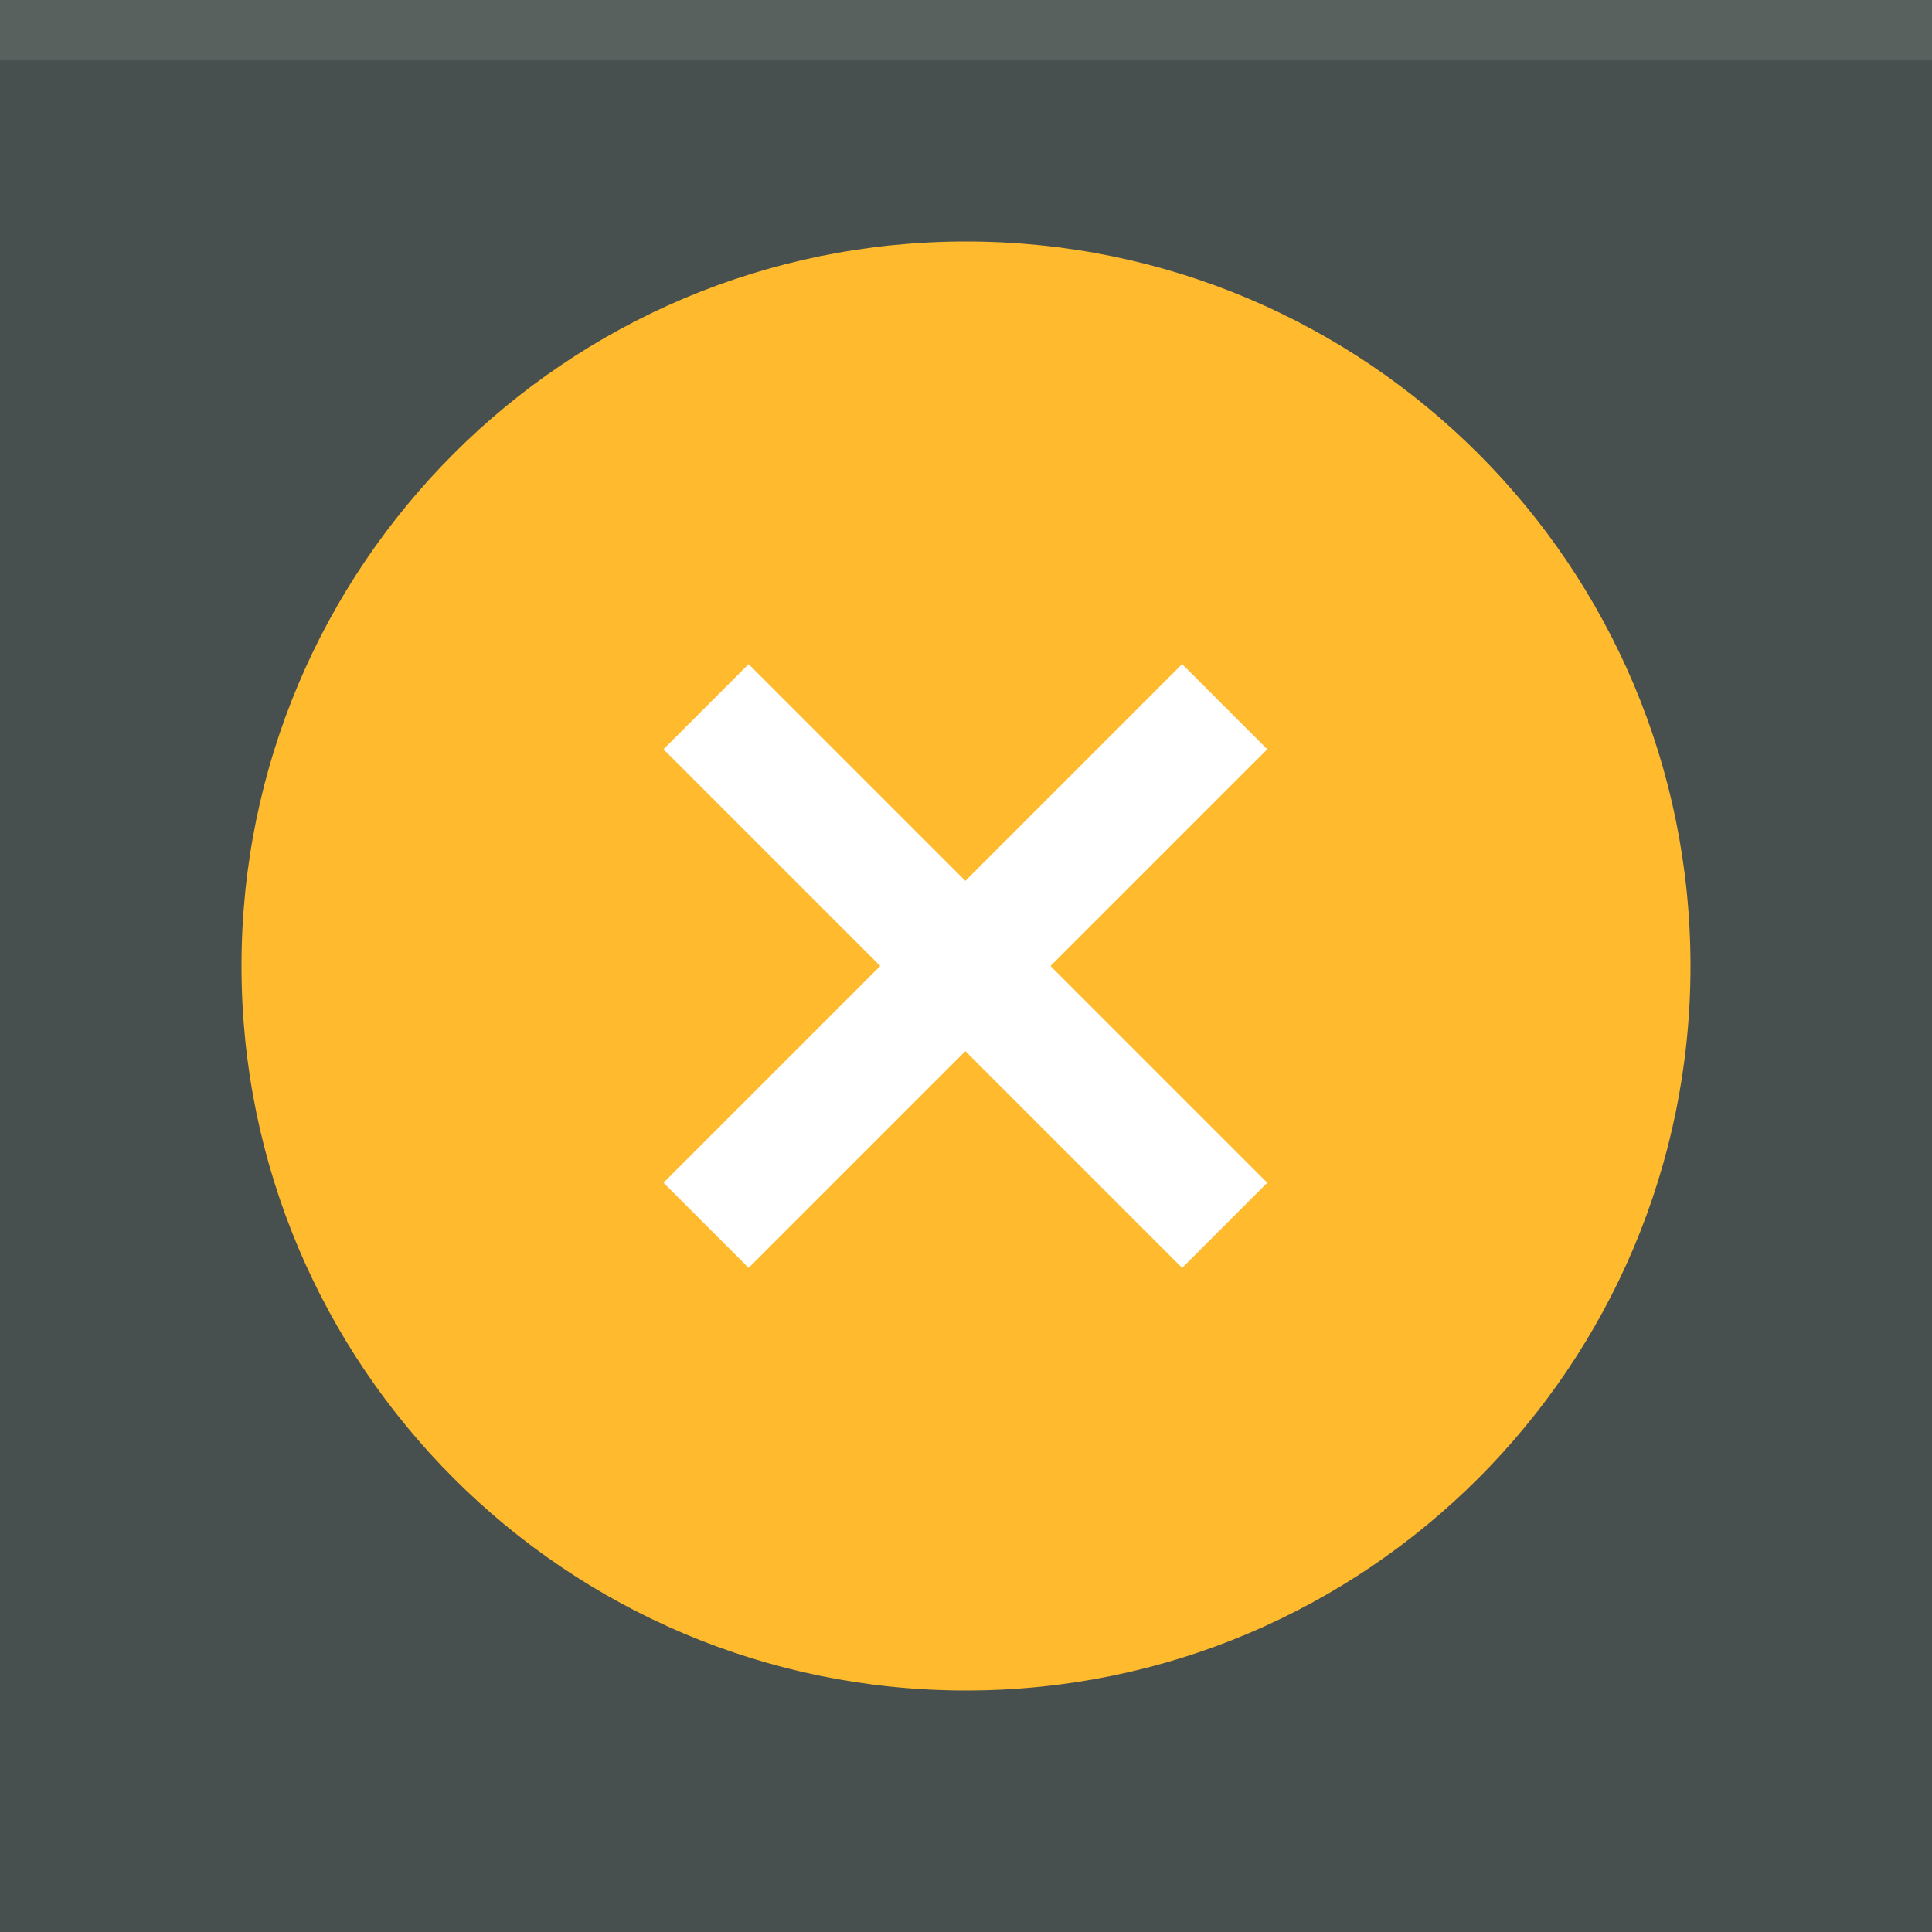
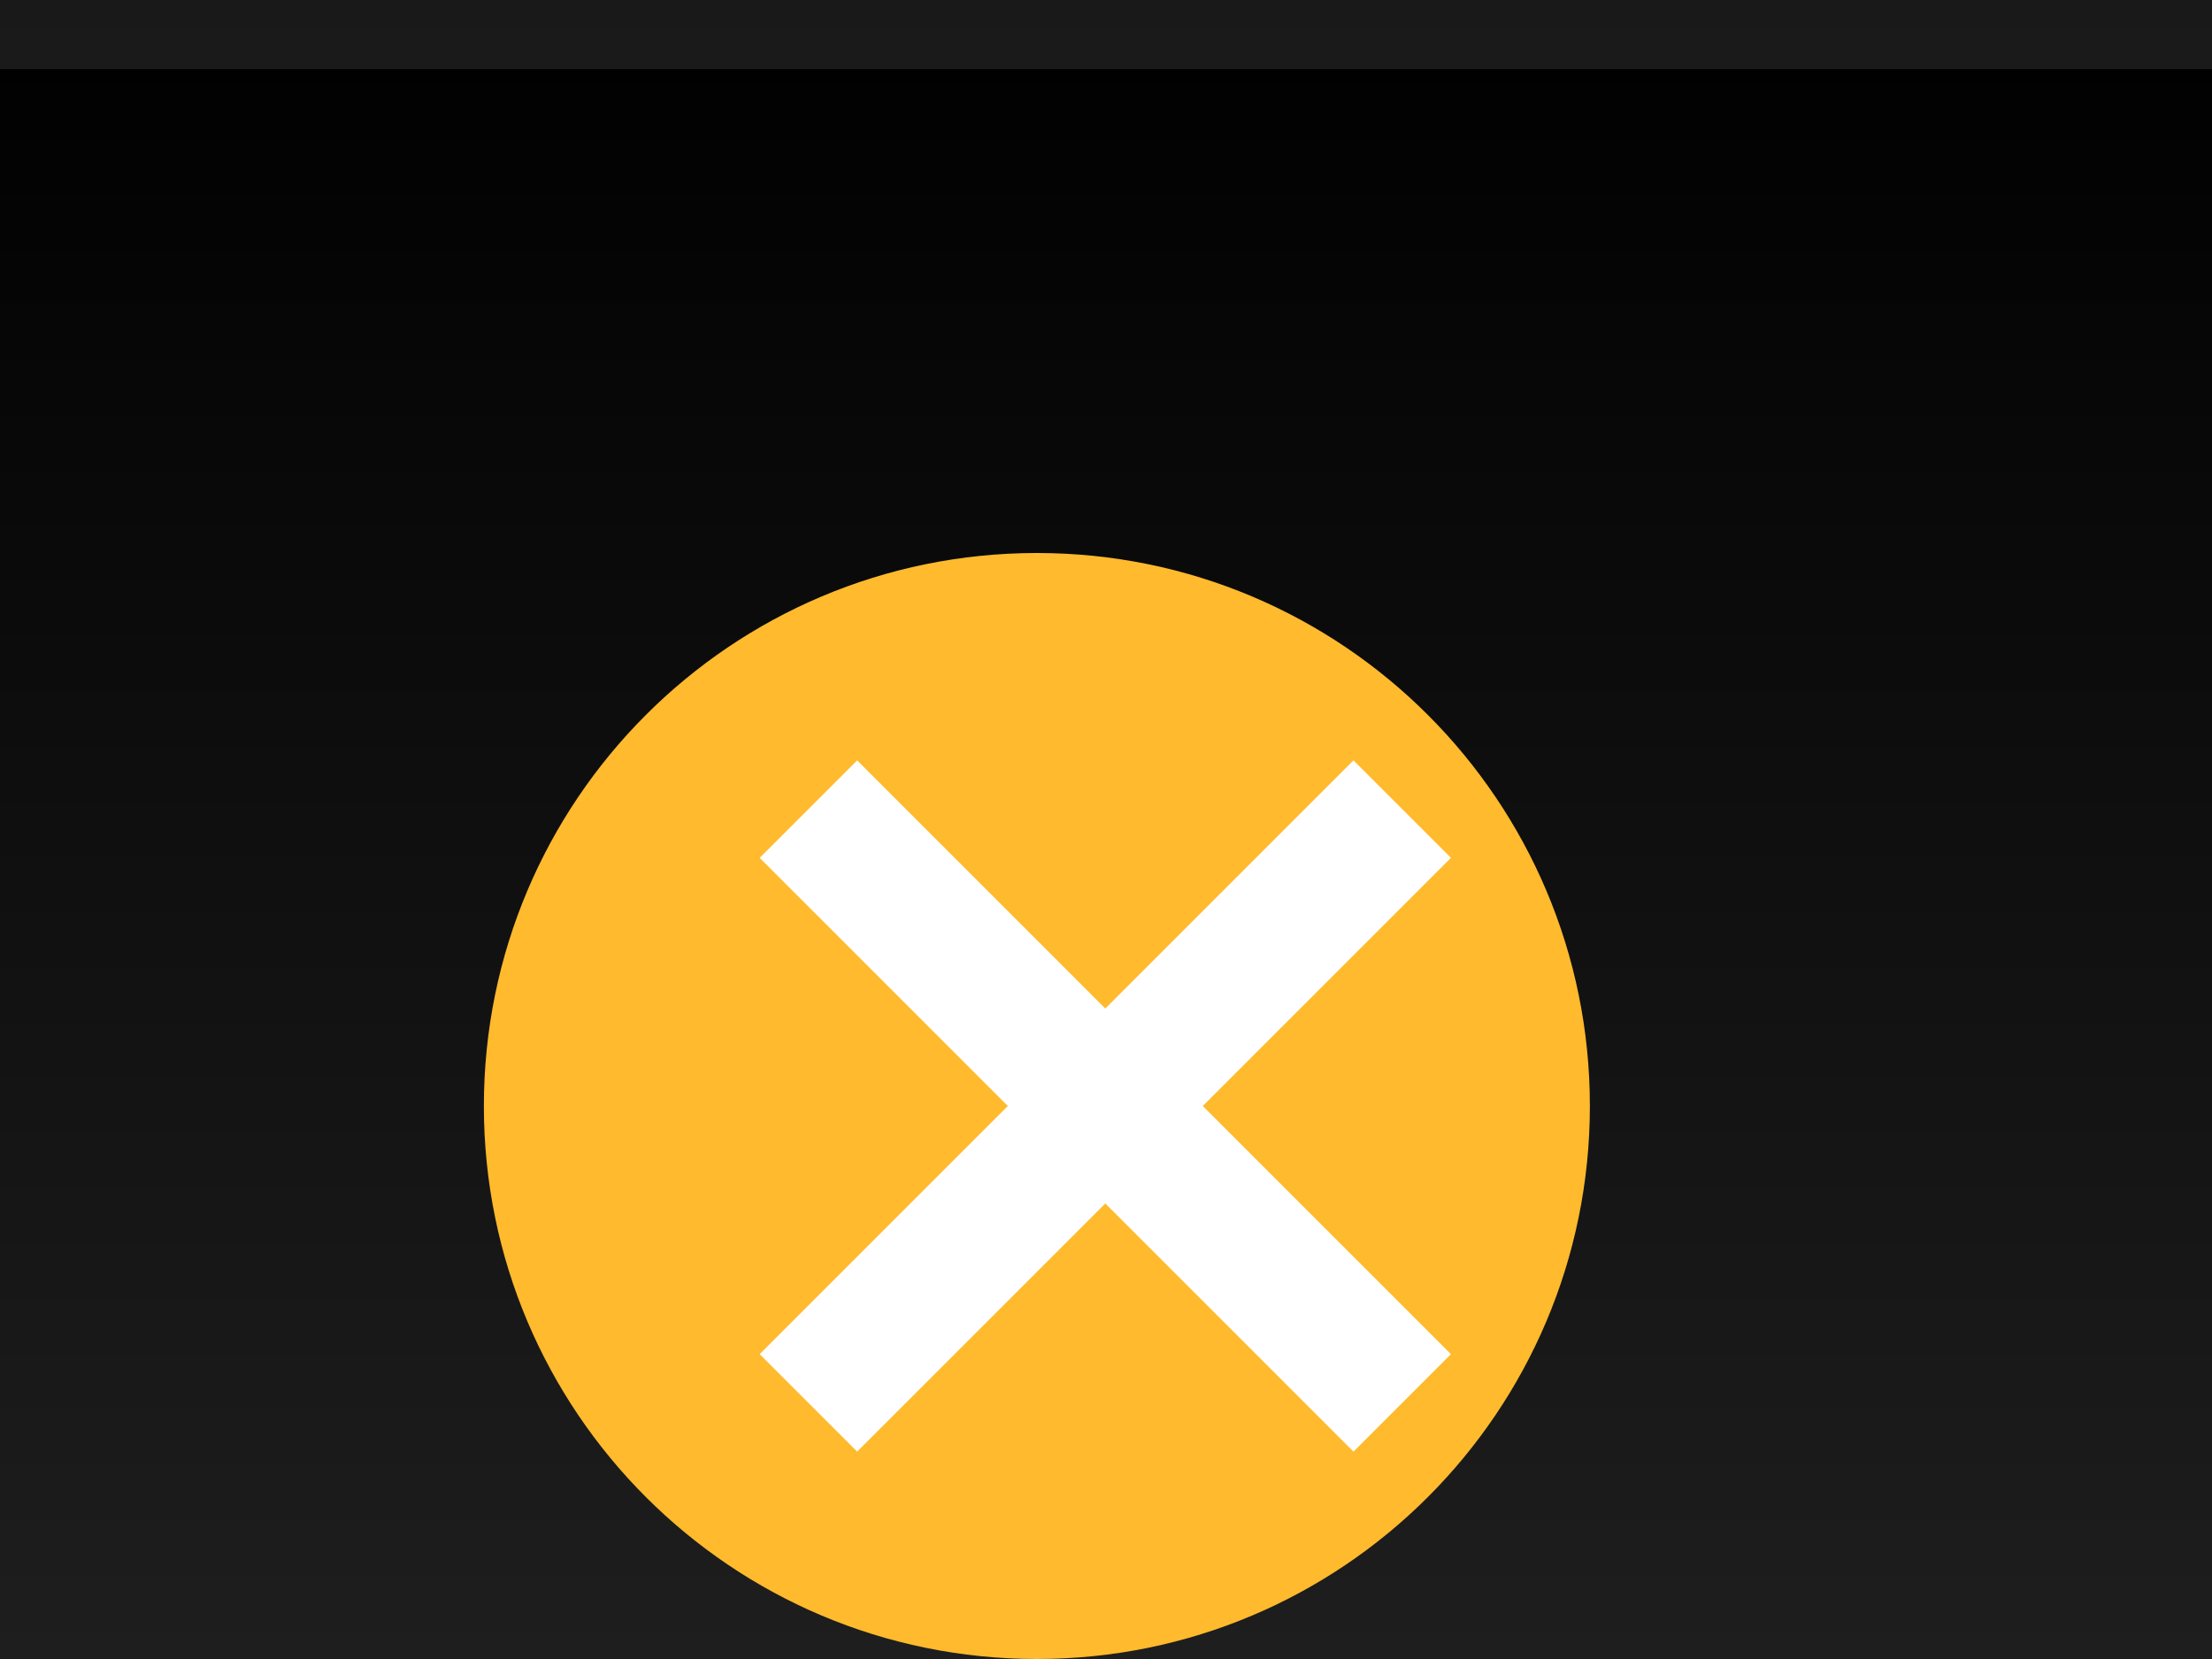
- <svg xmlns="http://www.w3.org/2000/svg" width="32" height="32" viewBox="0 0 32 32" version="1.1" id="svg12">
+ <svg xmlns="http://www.w3.org/2000/svg" width="32" height="24" viewBox="0 0 32 24" version="1.1" id="svg12">
  <defs id="defs16" />
-   <rect width="32" height="32" fill="#47504e" id="rect2" />
+   <defs>
+     <linearGradient id="gradientTheme" x1="0%" y1="0%" x2="0%" y2="100%">
+       <stop offset="0%" style="stop-color: #000000;stop-opacity:1" />
+       <stop offset="100%" style="stop-color: #1E1E1E;stop-opacity:1" />
+     </linearGradient>
+   </defs>
+   <rect width="32" height="24" fill="url(#gradientTheme)" id="rect2" />
  <rect width="32" height="1" fill="#FFFFFF" fill-opacity="0.1" id="rect4" />
  <g fill="#FFFFFF" id="g10">
-     <circle cx="16" cy="16" r="12" opacity="0.3" id="circle6" style="fill:#ffba2d;fill-opacity:1;opacity:1" />
+     <circle cx="15" cy="16" r="8" opacity="0.3" id="circle6" style="fill:#ffba2d;fill-opacity:1;opacity:1" />
    <path d="m12.4 11-1.41 1.41 3.59 3.59-3.59 3.59 1.41 1.41 3.59-3.59 3.59 3.59 1.41-1.41-3.59-3.59 3.59-3.59-1.41-1.41-3.59 3.59z" id="path8" />
  </g>
</svg>
